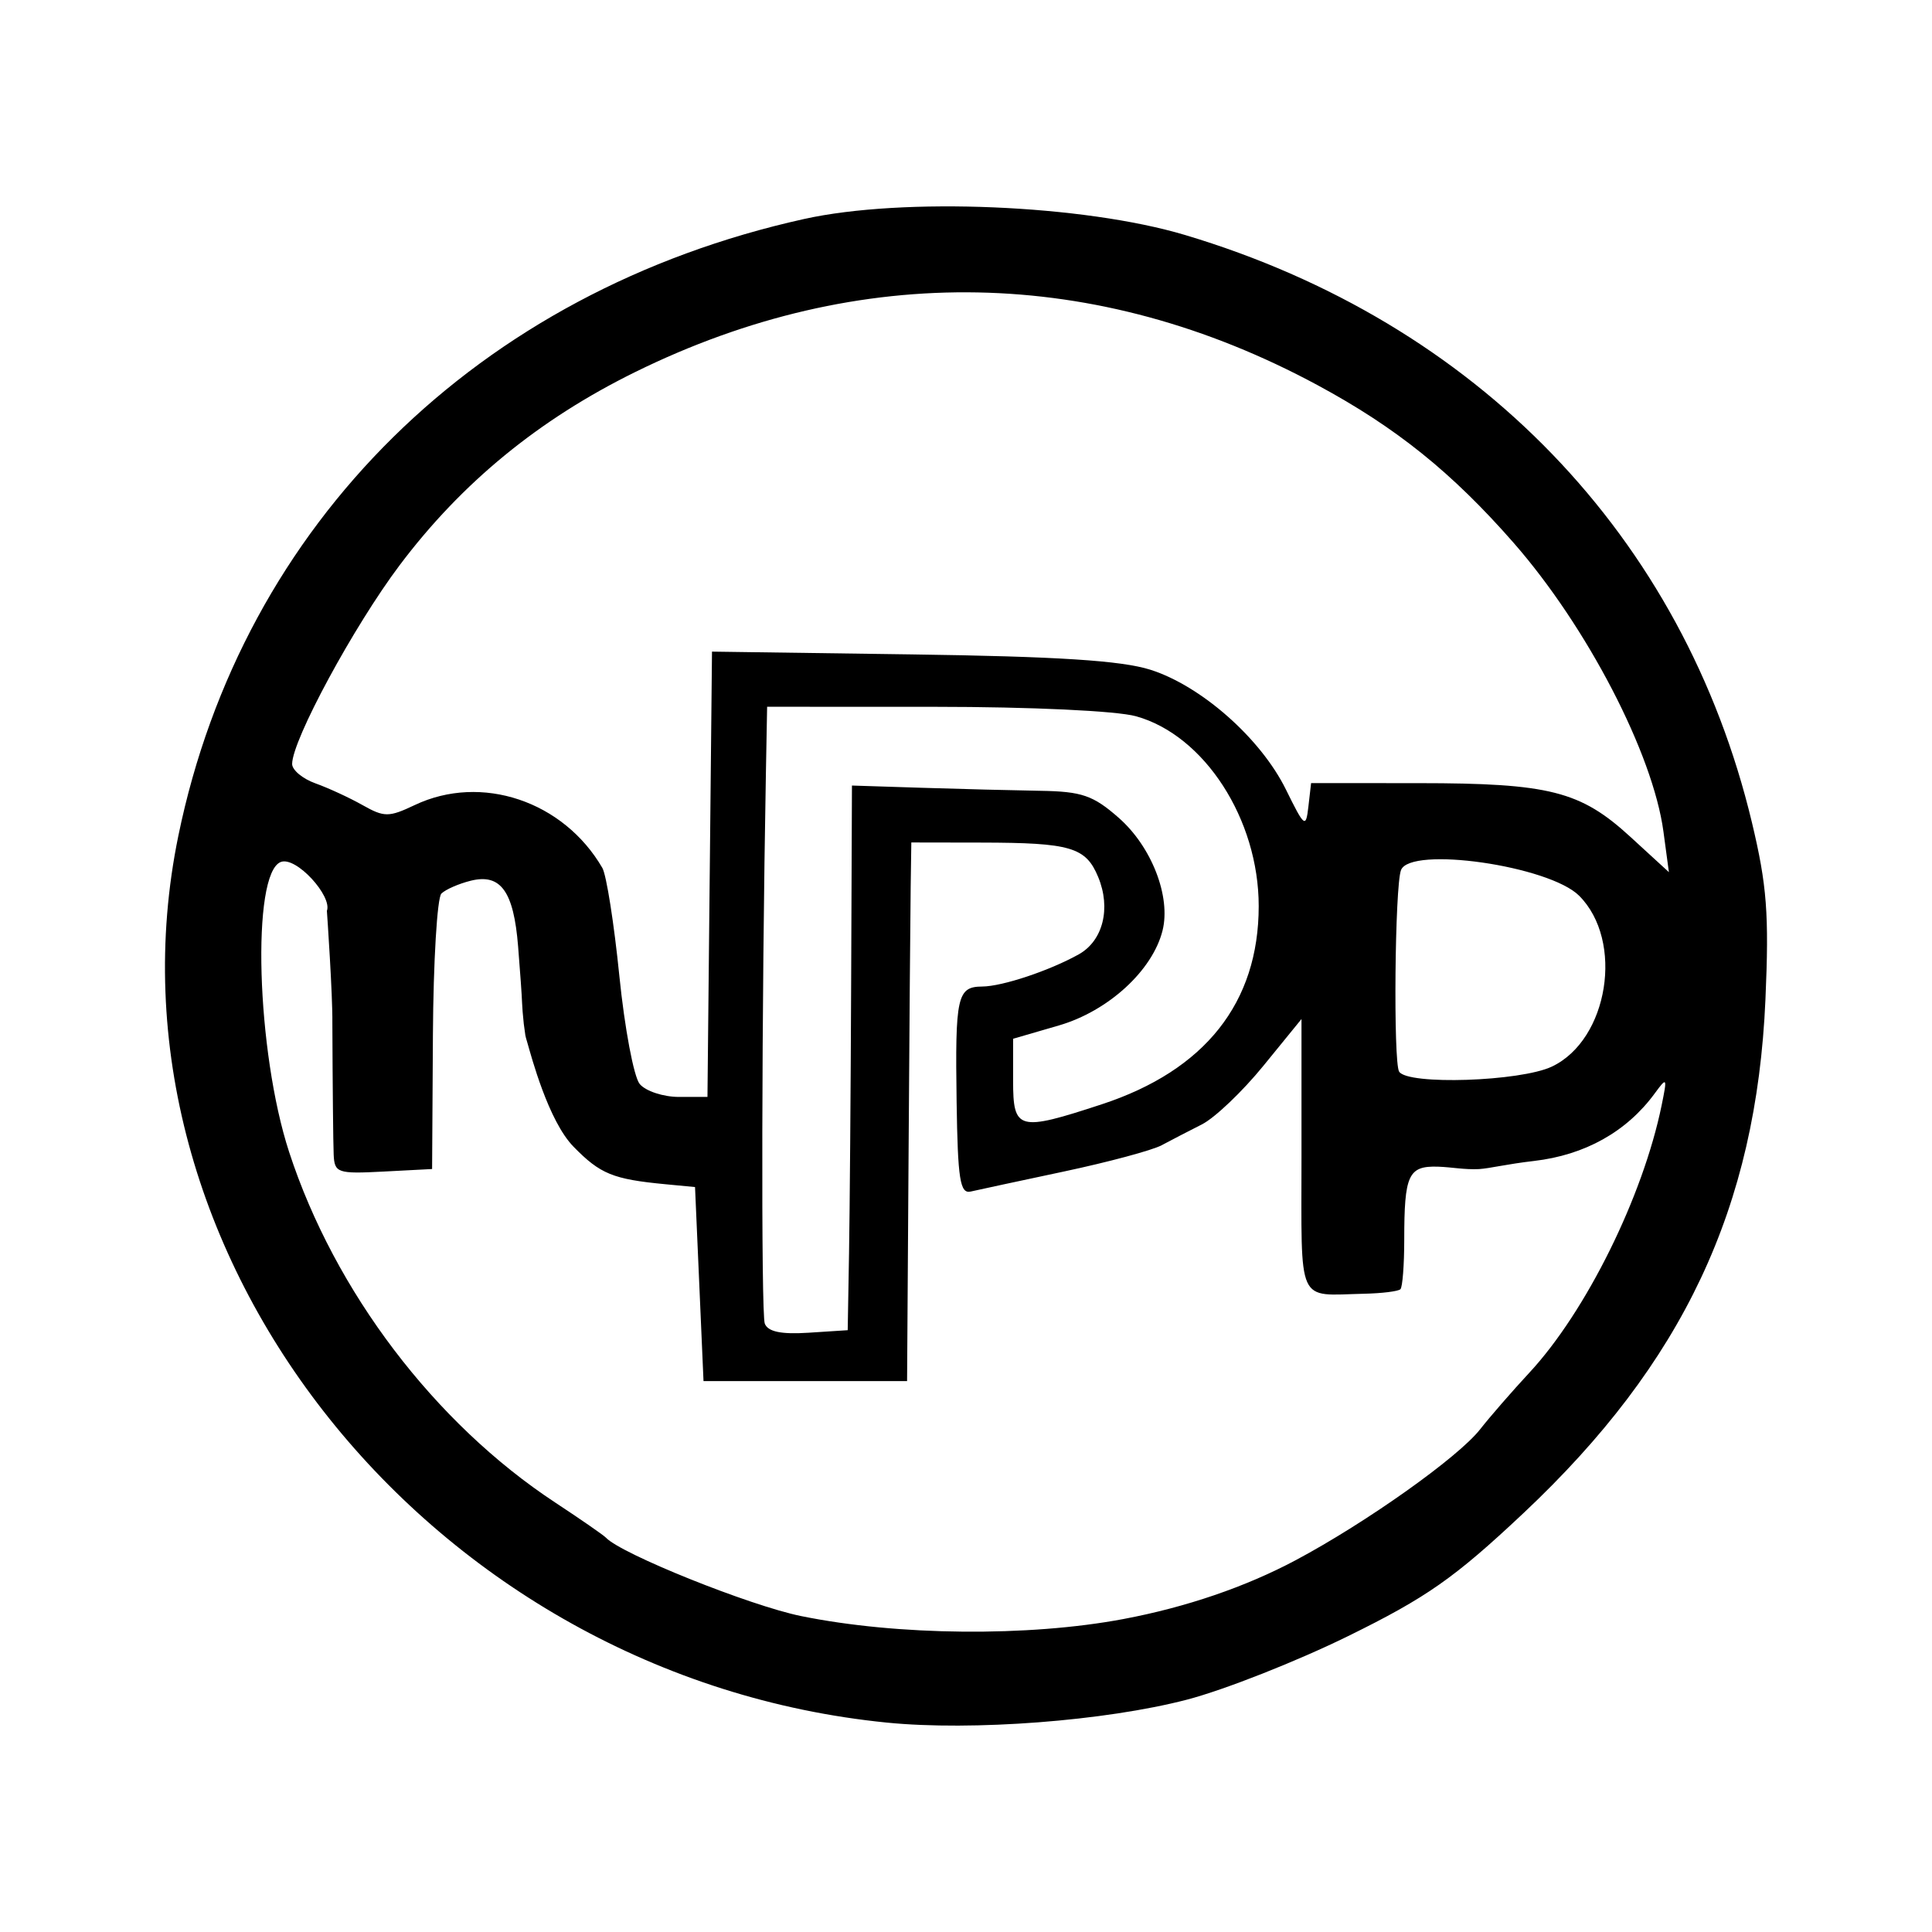
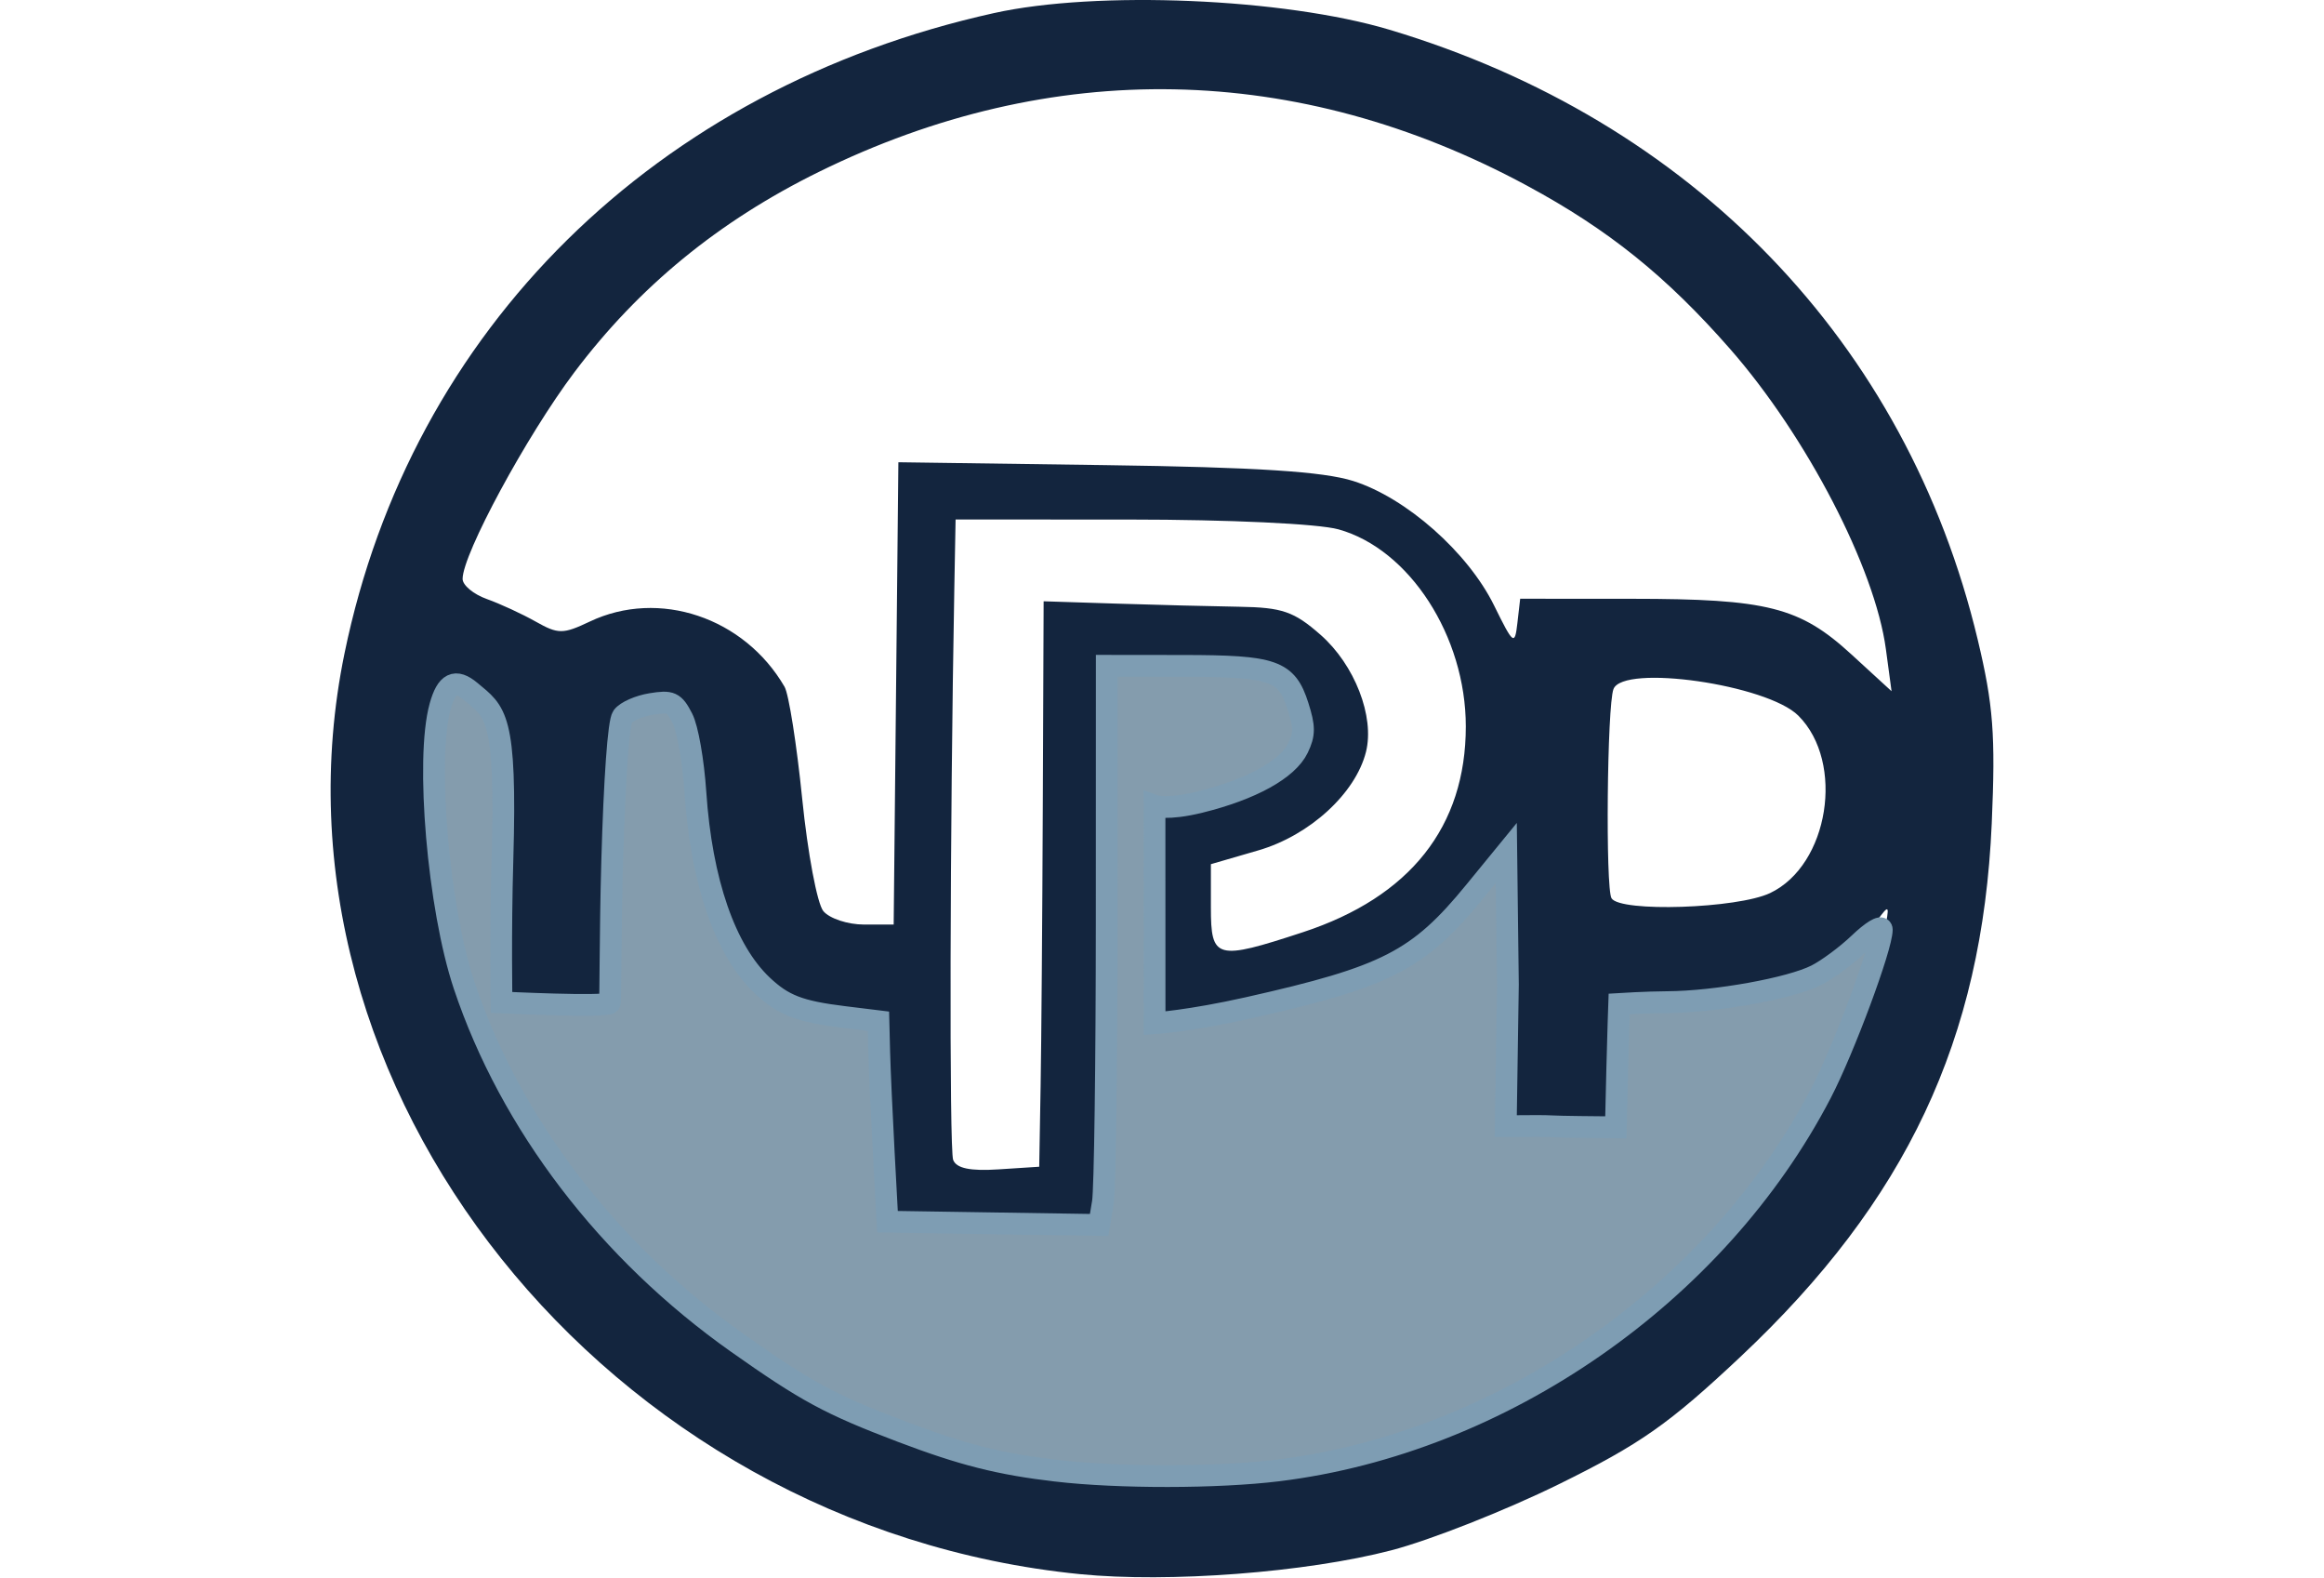
- <svg xmlns="http://www.w3.org/2000/svg" id="svg7910" version="1.1" width="400" height="400" viewBox="0 0 400 400">
+ <svg xmlns="http://www.w3.org/2000/svg" id="svg7910" version="1.1" width="400" height="271.394" viewBox="0 0 400 271.394">
  <defs id="defs7914" />
-   <path style="fill:#000000" d="M 183.622,356.646 C 89.234,347.234 19.141,259.503 36.926,173.034 50.23,108.351 98.967,60.31 166.467,45.343 c 20.511,-4.548 57.859,-2.978 78.903,3.316 60.419,18.071 103.184,62.4 117.352,121.642 3.104,12.978 3.564,19.012 2.795,36.612 -1.885,43.141 -17.032,75.282 -50.147,106.41 -14.245,13.39 -20.001,17.425 -36.251,25.412 -10.624,5.222 -25.639,11.143 -33.366,13.158 -16.93,4.414 -44.43,6.518 -62.131,4.753 z m 48.96,-21.441 c 13,-2.447 25.297,-6.648 35.71,-12.2 14.576,-7.771 33.603,-21.276 38.144,-27.074 2.036,-2.599 6.635,-7.887 10.22,-11.75 11.72,-12.632 23.493,-36.432 27.363,-55.317 1.195,-5.832 1.122,-5.959 -1.428,-2.48 -5.809,7.927 -14.453,12.761 -25.006,13.982 -5.703,0.66 -9.002,1.518 -11.373,1.683 -3.144,0.136 -5.446,-0.388 -8.511,-0.504 -6.127,-0.174 -6.967,1.655 -6.968,15.171 -5.8e-4,5.177 -0.357,9.769 -0.791,10.203 -0.435,0.435 -3.838,0.857 -7.563,0.938 -14.048,0.307 -12.919,2.809 -12.919,-28.618 l 0,-28.259 -7.889,9.684 c -4.339,5.326 -10.068,10.785 -12.732,12.131 -2.664,1.346 -6.424,3.293 -8.355,4.327 -1.932,1.034 -11.02,3.475 -20.195,5.424 -9.176,1.949 -17.868,3.817 -19.317,4.15 -2.205,0.507 -2.68,-2.515 -2.915,-18.54 -0.321,-21.879 0.12,-23.868 5.298,-23.904 4.172,-0.029 13.931,-3.282 19.987,-6.662 5.018,-2.801 6.711,-9.529 4.027,-16.008 -2.562,-6.185 -5.675,-7.103 -24.202,-7.134 l -14.488,-0.024 -0.132,9.22 c -0.073,5.071 -0.27,30.161 -0.439,55.756 l -0.307,46.537 -21.073,0 -21.073,0 -0.878,-20.085 -0.878,-20.085 -6.146,-0.586 c -10.844,-1.034 -13.476,-2.109 -19.005,-7.765 -5.247,-5.367 -8.781,-18.85 -9.566,-21.543 -0.549,-1.884 -0.305,-0.896 -0.737,-3.881 -0.294,-3.389 -0.225,-1.86 -0.358,-4.411 -0.028,-1.24 -0.413,-6.589 -0.822,-11.678 -0.915,-11.362 -3.599,-15.088 -9.771,-13.566 -2.486,0.613 -5.235,1.813 -6.108,2.667 -0.873,0.853 -1.664,14.034 -1.756,29.291 l -0.168,27.739 -10.098,0.527 c -9.475,0.494 -10.109,0.278 -10.28,-3.512 -0.101,-2.221 -0.223,-14.51 -0.272,-27.307 0.07,-5.648 -1.076,-22.457 -1.133,-23.156 1.162,-3.028 -6.36,-11.345 -9.543,-10.123 -6.127,2.351 -5.065,39.271 1.728,60.06 9.433,28.871 30.114,56.12 55.061,72.544 5.312,3.498 10.054,6.782 10.537,7.298 3.15,3.368 29.767,14.06 40.39,16.224 19.989,4.073 47.036,4.323 66.732,0.616 z m -56.799,-75.609 c 0.151,-8.693 0.348,-34.064 0.439,-56.381 l 0.165,-40.576 14.488,0.464 c 7.968,0.255 19.004,0.536 24.524,0.625 8.592,0.138 10.927,0.943 16.222,5.592 6.814,5.982 10.831,16.329 9.068,23.353 -2.078,8.281 -11.244,16.667 -21.465,19.638 l -9.472,2.754 0,8.656 c 0,10.313 1.048,10.594 18.358,4.911 21.386,-7.021 32.492,-21.047 32.492,-41.036 0,-17.982 -11.241,-35.372 -25.407,-39.304 -4.027,-1.118 -21.746,-1.949 -41.687,-1.954 l -34.683,-0.01 -0.251,13.61 c -0.887,48.141 -1.018,112.056 -0.235,114.097 0.647,1.687 3.388,2.26 9.049,1.893 l 8.12,-0.526 0.274,-15.805 z m -28.84,-78.586 0.468,-46.098 41.268,0.574 c 30.171,0.42 43.474,1.272 49.47,3.168 10.546,3.335 22.876,14.227 28.09,24.814 3.864,7.845 4.13,8.045 4.654,3.492 l 0.556,-4.829 22.274,0.011 c 27.063,0.012 33.49,1.64 43.809,11.099 l 7.997,7.33 -1.13,-8.393 C 342.226,156.03 328.58,129.739 313.344,112.347 300.603,97.804 289.037,88.507 272.774,79.736 227.039,55.071 178.033,54.13 131.52,77.024 c -19.961,9.825 -35.914,22.904 -48.767,39.982 -9.495,12.616 -22.269,36.232 -22.269,41.169 0,1.258 2.173,3.064 4.829,4.013 2.656,0.949 7.045,2.974 9.753,4.502 4.491,2.533 5.44,2.532 10.802,-0.012 13.784,-6.541 30.799,-0.839 38.842,13.016 0.841,1.449 2.425,11.503 3.519,22.343 1.095,10.84 2.992,20.916 4.215,22.39 1.224,1.475 4.881,2.681 8.127,2.681 l 5.902,0 0.468,-46.098 z m 174.361,39.816 c 11.717,-5.56 14.982,-26.033 5.642,-35.373 -6.209,-6.209 -34.952,-10.341 -36.886,-5.303 -1.277,3.327 -1.614,39.733 -0.386,41.719 1.745,2.823 25.105,2.052 31.629,-1.044 z" id="path8460" />
+   <g id="g4719" transform="translate(0,64.30301)">
+     <path id="path8460" d="M 185.869,206.553 C 104.428,198.432 43.95,122.735 59.295,48.127 70.774,-7.683 112.826,-49.135 171.067,-62.049 c 17.697,-3.924 49.923,-2.57 68.08,2.861 52.131,15.592 89.03,53.84 101.255,104.957 2.678,11.198 3.076,16.404 2.412,31.59 -1.626,37.223 -14.696,64.956 -43.269,91.813 -12.291,11.553 -17.257,15.035 -31.278,21.926 -9.167,4.506 -22.122,9.615 -28.789,11.353 -14.608,3.809 -38.335,5.624 -53.608,4.101 z m 42.244,-18.5 c 11.217,-2.111 21.827,-5.736 30.812,-10.526 12.577,-6.705 28.994,-18.358 32.912,-23.36 1.757,-2.243 5.725,-6.805 8.818,-10.138 10.113,-10.899 20.271,-31.435 23.609,-47.729 1.031,-5.032 0.968,-5.141 -1.232,-2.139 -5.012,6.839 -12.471,11.01 -21.576,12.064 -4.92,0.57 -7.767,1.31 -9.813,1.452 -2.713,0.117 -4.699,-0.335 -7.344,-0.435 -5.286,-0.15 -6.011,1.428 -6.012,13.09 -5e-4,4.467 -0.308,8.429 -0.683,8.804 -0.375,0.375 -3.311,0.739 -6.525,0.809 -12.121,0.265 -11.147,2.424 -11.147,-24.693 l 0,-24.382 -6.806,8.356 c -3.744,4.596 -8.687,9.306 -10.985,10.467 -2.298,1.161 -5.543,2.841 -7.209,3.733 -1.667,0.892 -9.508,2.998 -17.425,4.68 -7.917,1.682 -16.451,1.871 -17.702,2.159 -1.902,0.438 -0.89,-0.878 -1.093,-14.705 -0.277,-18.878 -0.284,-20.465 4.184,-20.496 3.6,-0.025 12.02,-2.832 17.245,-5.748 4.33,-2.416 5.79,-8.222 3.475,-13.812 -2.211,-5.337 -4.897,-6.129 -20.882,-6.155 l -12.501,-0.021 -0.114,7.955 c -0.063,4.375 -0.233,26.024 -0.379,48.108 l -0.265,40.153 -18.183,0 -18.183,0 -0.758,-17.33 -0.758,-17.33 -5.303,-0.506 c -9.356,-0.892 -11.627,-1.82 -16.398,-6.7 -4.528,-4.631 -7.577,-16.264 -8.254,-18.588 -0.474,-1.626 -0.263,-0.773 -0.636,-3.349 -0.253,-2.924 -0.195,-1.605 -0.308,-3.806 -0.024,-1.07 -0.356,-5.685 -0.71,-10.076 -0.79,-9.803 -3.106,-13.019 -8.431,-11.705 -2.145,0.529 -4.517,1.565 -5.271,2.301 -0.754,0.736 -1.435,12.109 -1.515,25.273 l -0.145,23.934 -8.713,0.454 c -8.175,0.426 -8.722,0.239 -8.87,-3.03 -0.087,-1.917 -0.192,-12.519 -0.234,-23.562 0.06,-4.873 -0.928,-19.376 -0.977,-19.98 1.003,-2.613 -5.488,-9.788 -8.234,-8.735 -5.286,2.029 -4.37,33.884 1.491,51.822 8.139,24.91 25.984,48.422 47.508,62.593 4.584,3.018 8.675,5.851 9.091,6.297 2.718,2.906 25.684,12.131 34.85,13.999 17.247,3.514 40.584,3.73 57.578,0.531 z m -49.008,-65.238 c 0.13,-7.5 0.3,-29.392 0.379,-48.647 l 0.142,-35.01 12.501,0.4 c 6.875,0.22 16.397,0.462 21.16,0.539 7.414,0.119 9.428,0.813 13.997,4.825 5.879,5.162 9.346,14.089 7.824,20.15 -1.793,7.145 -9.702,14.381 -18.52,16.944 l -8.173,2.376 0,7.469 c 0,8.899 0.904,9.141 15.84,4.238 18.453,-6.058 28.035,-18.16 28.035,-35.407 0,-15.516 -9.699,-30.52 -21.922,-33.913 -3.474,-0.965 -18.763,-1.681 -35.969,-1.686 l -29.926,-0.009 -0.216,11.743 c -0.765,41.538 -0.879,96.685 -0.203,98.446 0.558,1.455 2.923,1.95 7.807,1.633 l 7.006,-0.454 0.236,-13.637 z m -24.884,-67.806 0.404,-39.775 35.608,0.495 c 26.033,0.362 37.511,1.097 42.685,2.733 9.1,2.878 19.738,12.275 24.237,21.411 3.334,6.769 3.564,6.942 4.016,3.013 l 0.479,-4.167 19.218,0.009 c 23.35,0.011 28.896,1.415 37.8,9.577 l 6.9,6.325 -0.975,-7.242 c -1.875,-13.934 -13.65,-36.618 -26.796,-51.624 -10.993,-12.549 -20.972,-20.57 -35.005,-28.138 -39.461,-21.282 -81.745,-22.093 -121.878,-2.34 C 123.69,-26.236 109.926,-14.951 98.835,-0.215 90.643,10.67 79.621,31.046 79.621,35.307 c 0,1.086 1.875,2.644 4.167,3.462 2.292,0.818 6.079,2.566 8.415,3.884 3.875,2.186 4.694,2.185 9.32,-0.011 11.893,-5.644 26.574,-0.724 33.514,11.23 0.726,1.25 2.092,9.925 3.037,19.278 0.944,9.353 2.581,18.047 3.637,19.319 1.056,1.272 4.212,2.313 7.013,2.313 l 5.093,0 0.404,-39.775 z m 150.443,34.354 c 10.109,-4.797 12.927,-22.462 4.868,-30.521 -5.357,-5.357 -30.158,-8.923 -31.826,-4.576 -1.102,2.871 -1.392,34.283 -0.333,35.997 1.505,2.436 21.662,1.771 27.291,-0.901 z" style="fill:#13253e;fill-opacity:1" />
+     <path id="path4184" d="m 181.835,188.761 c -9.757,-1.133 -16.175,-2.754 -26.663,-6.737 -12.343,-4.687 -16.367,-6.86 -28.279,-15.271 C 104.685,151.072 87.848,129.04 79.888,105.244 75.438,91.941 73.236,66.326 75.761,57.235 c 1.122,-4.039 2.614,-4.777 5.228,-2.585 4.312,3.617 6.213,4.005 5.49,28.921 -0.376,12.962 -0.156,24.608 -0.156,24.608 0,0 17.844,0.886 18.617,0.114 0.174,-0.174 0.065,-11.415 0.427,-24.31 0.401,-14.276 1.101,-24.049 1.79,-24.991 0.622,-0.85 2.834,-1.823 4.916,-2.16 3.427,-0.556 3.936,-0.323 5.378,2.465 0.896,1.732 1.878,7.325 2.245,12.788 1.031,15.333 5.128,27.151 11.497,33.169 3.613,3.414 6.401,4.491 14.057,5.431 l 5.946,0.73 0.136,5.355 c 0.075,2.945 0.424,10.706 0.776,17.247 l 0.64,11.892 18.216,0.282 18.216,0.282 0.645,-3.901 c 0.355,-2.146 0.65,-23.794 0.656,-48.108 l 0.011,-44.207 13.185,0.015 c 15.572,0.018 17.775,0.792 19.729,6.935 1.144,3.596 1.143,4.802 -0.006,7.199 -1.757,3.666 -8.016,7.12 -16.851,9.3 -5.72,1.412 -7.838,0.635 -7.838,0.635 l 0.011,37.427 c 0,0 6.012,-0.382 16.144,-2.659 23.821,-5.352 29.251,-8.14 38.955,-19.998 l 5.438,-6.645 0.278,22.663 -0.368,24.343 5.232,-0.031 c 2.617,-0.015 2.221,0.109 7.471,0.163 l 6.246,0.065 0.242,-10.217 c 0.136,-5.746 0.326,-11.011 0.326,-11.011 0,0 4.65,-0.292 8.295,-0.312 8.317,-0.047 21.136,-2.356 25.618,-4.615 1.944,-0.98 5.279,-3.453 7.412,-5.497 2.133,-2.043 3.878,-3.108 3.878,-2.365 0,3.003 -6.545,20.608 -10.457,28.126 -17.961,34.524 -54.937,60.212 -93.469,64.934 -10.408,1.275 -27.378,1.298 -38.126,0.05 l 0,-1e-5 z" style="opacity:1;fill:#849cad;fill-opacity:1;stroke:#7e9db3;stroke-width:3.746;stroke-linejoin:miter;stroke-miterlimit:4;stroke-dasharray:none;stroke-opacity:1" />
+   </g>
</svg>
